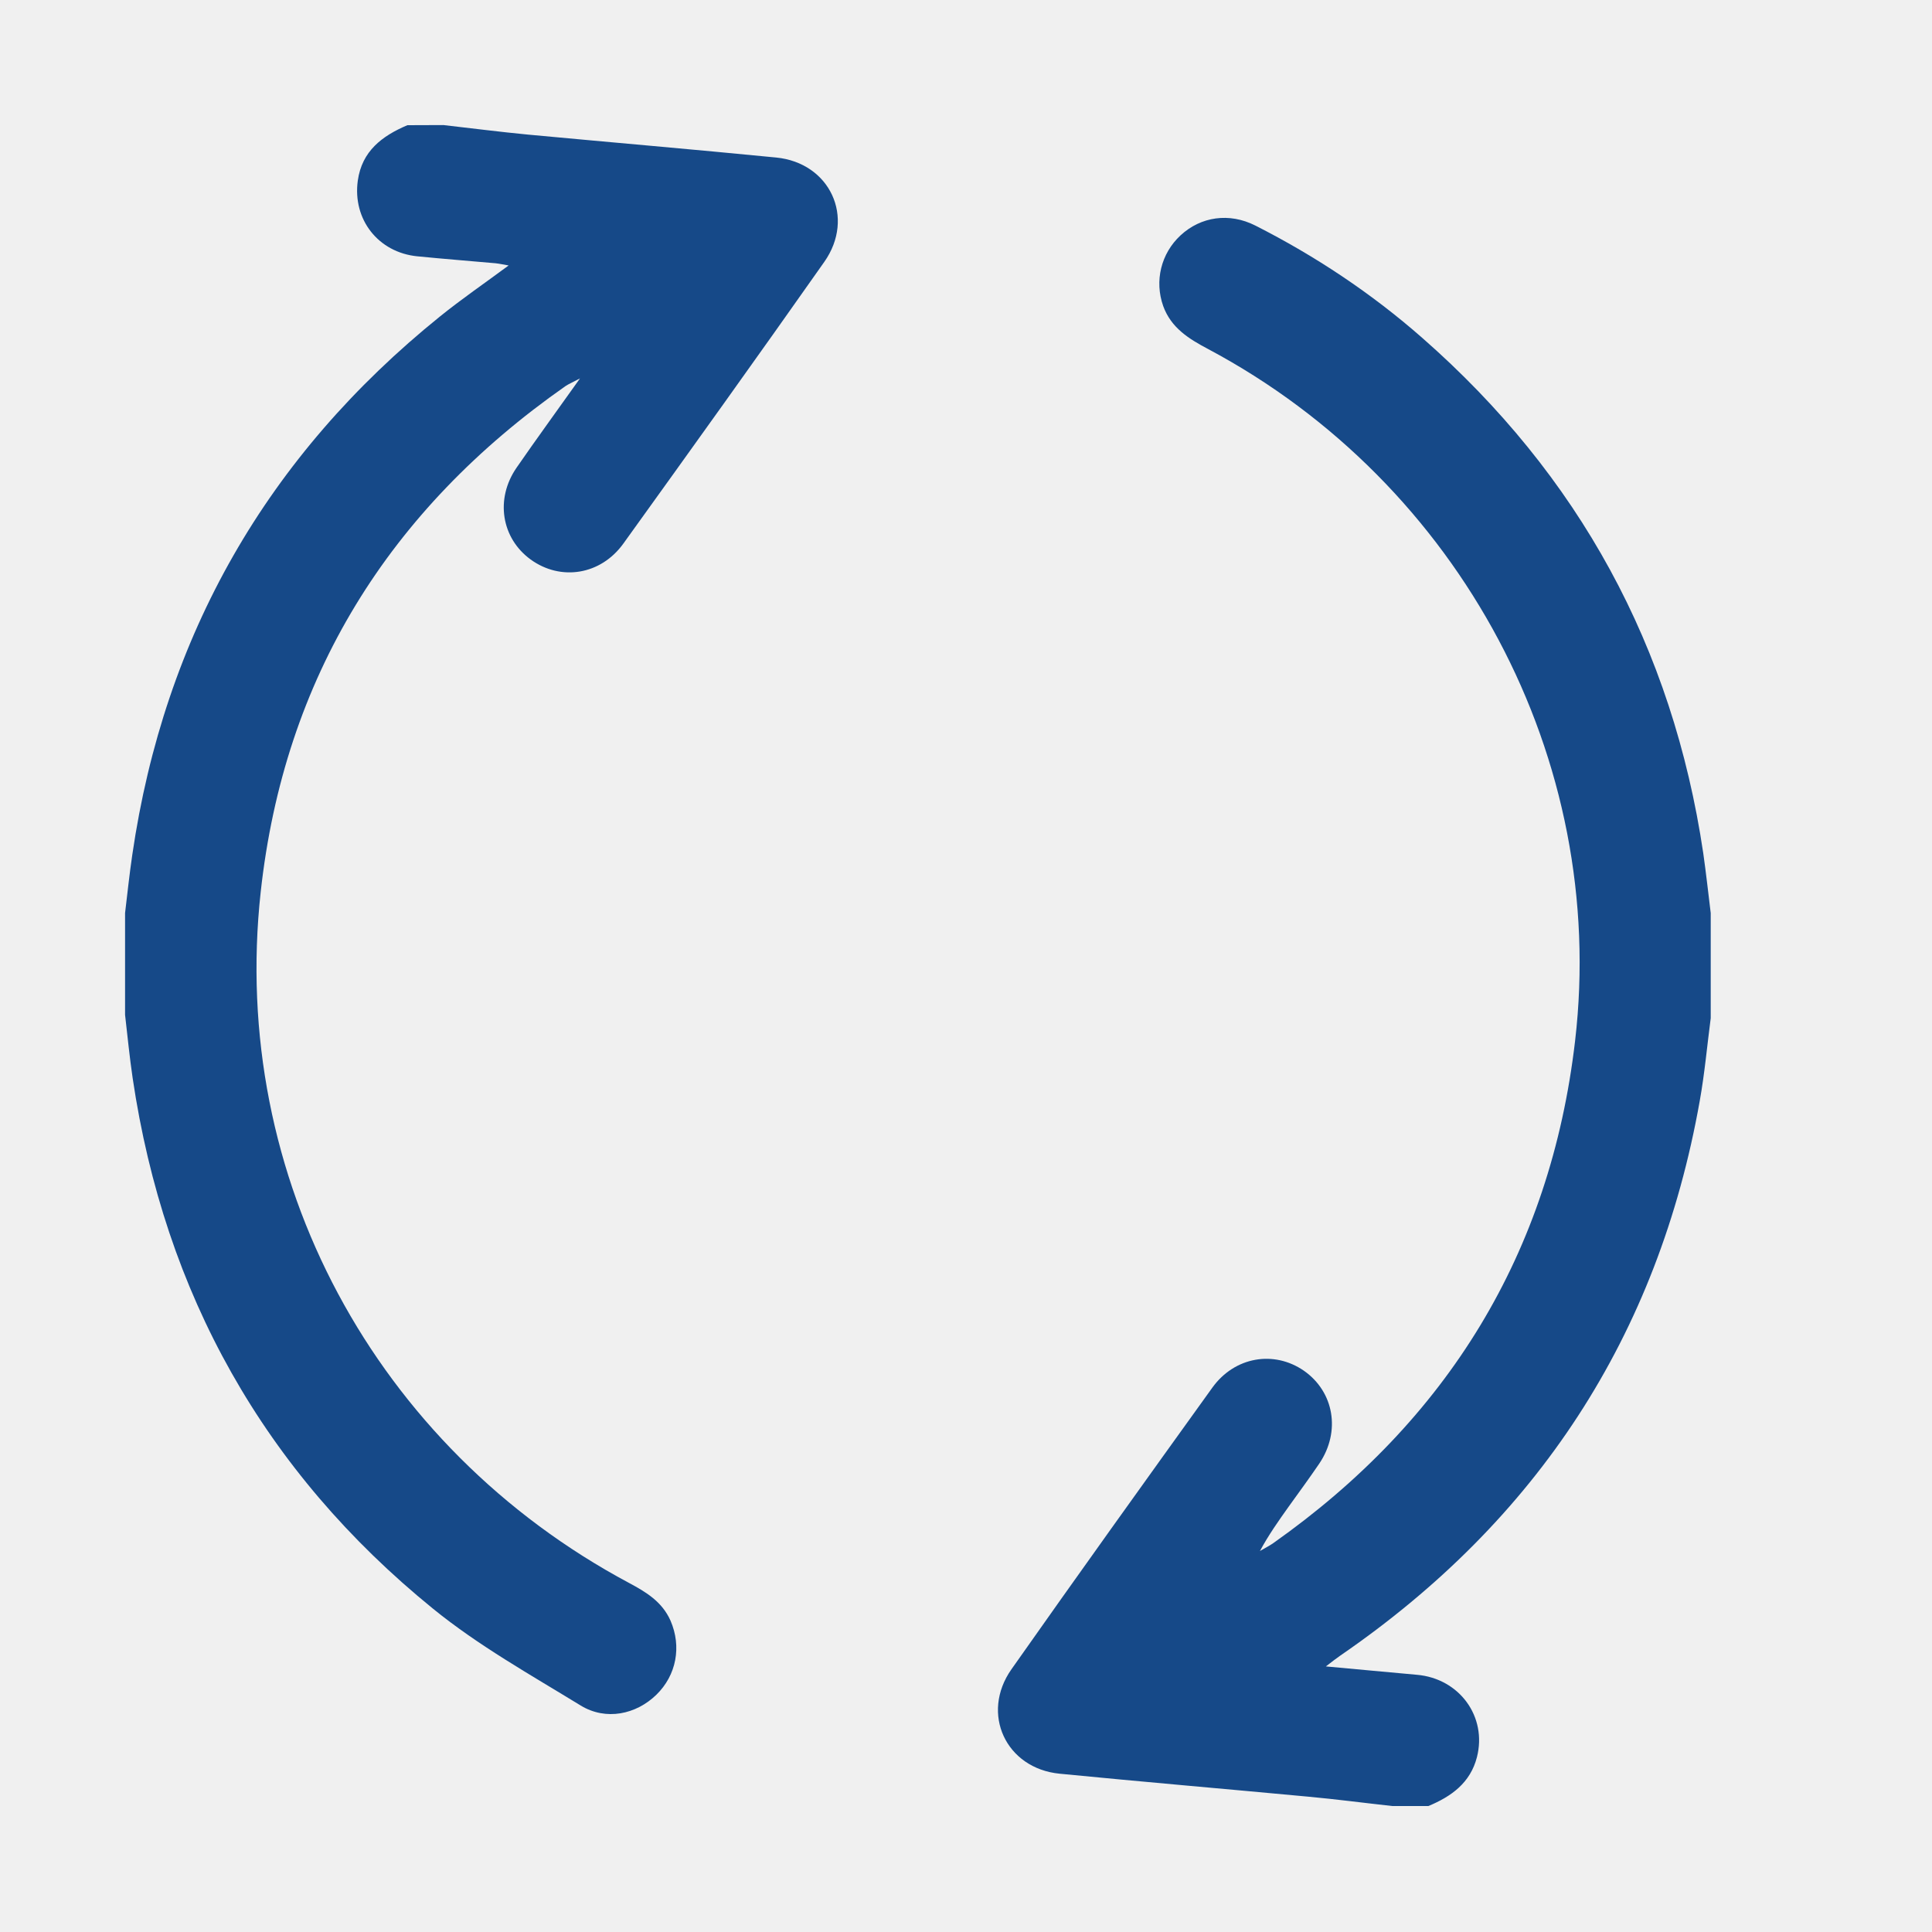
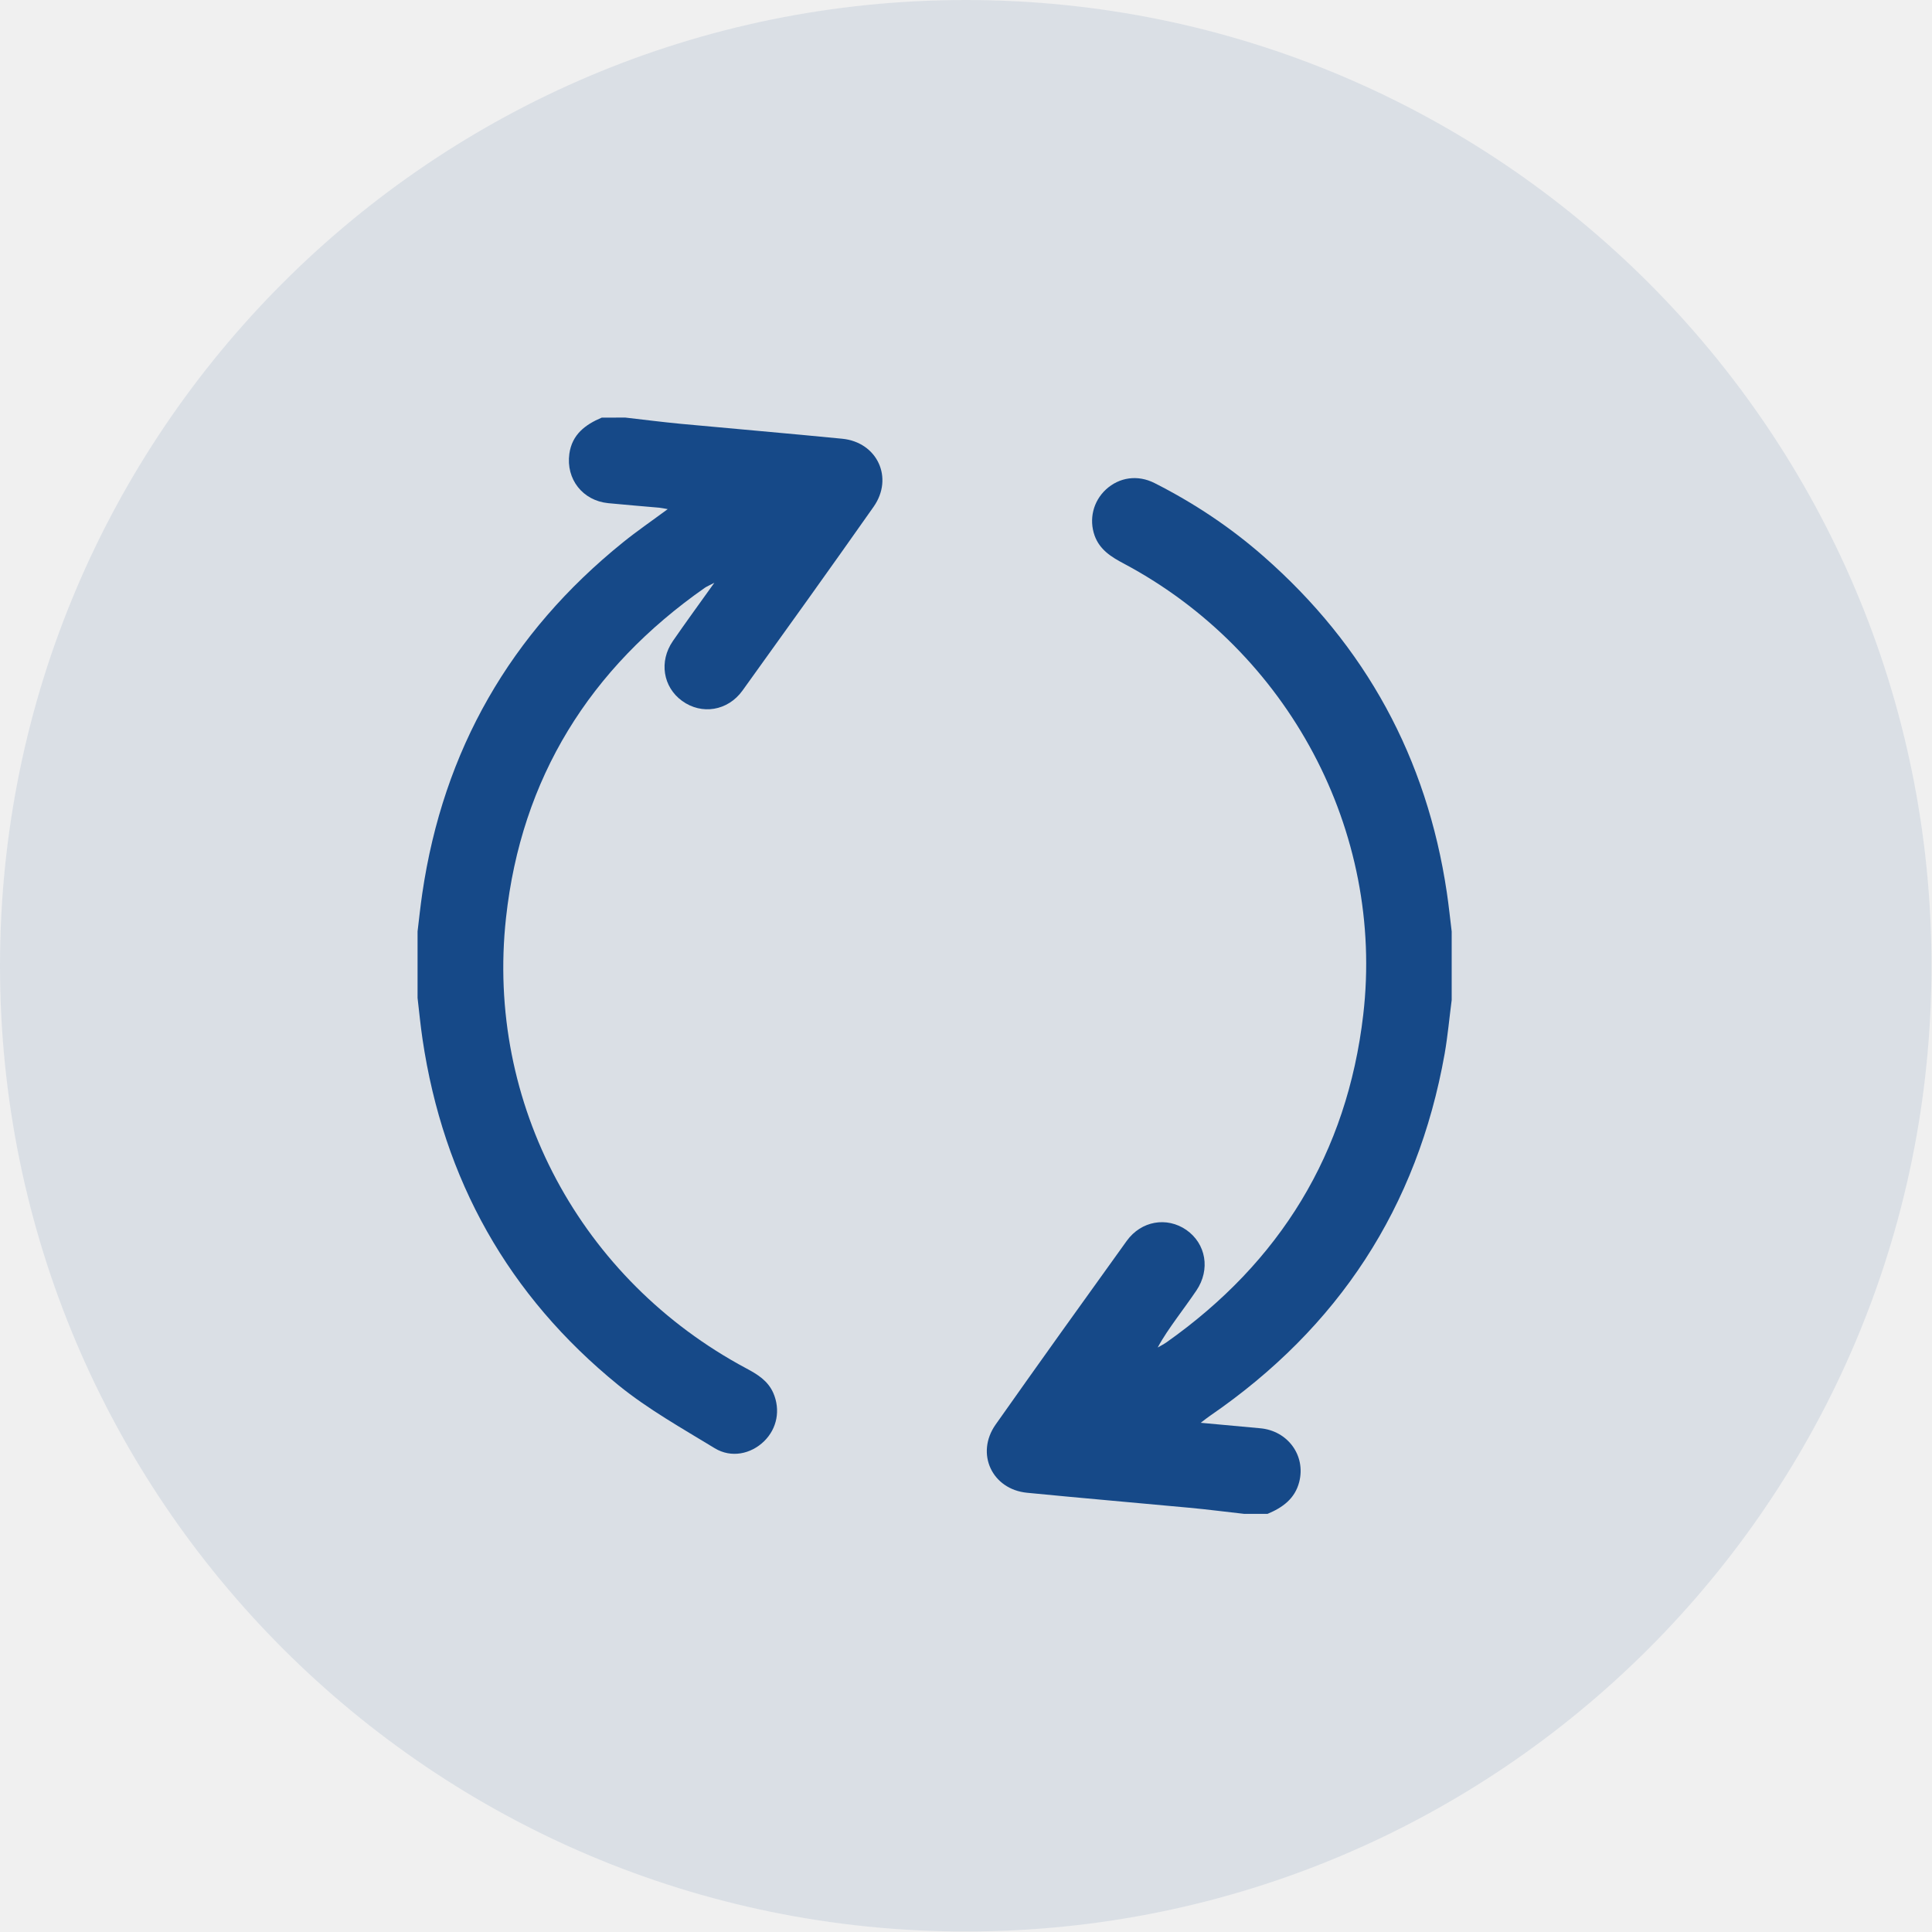
- <svg xmlns="http://www.w3.org/2000/svg" width="15" height="15" viewBox="0 0 15 15" fill="none">
-   <g clip-path="url(#clip0_1_1340)">
-     <path d="M10.81 14.022C10.591 13.998 10.373 13.969 10.154 13.949C9.512 13.889 8.869 13.834 8.227 13.771C7.809 13.73 7.611 13.304 7.853 12.96C8.368 12.228 8.89 11.5 9.413 10.773C9.586 10.533 9.891 10.482 10.123 10.642C10.358 10.806 10.411 11.114 10.243 11.363C10.167 11.475 10.086 11.585 10.007 11.695C9.928 11.806 9.85 11.916 9.782 12.042C9.816 12.022 9.852 12.004 9.884 11.982C11.239 11.026 12.037 9.729 12.229 8.081C12.484 5.895 11.338 3.753 9.38 2.71C9.23 2.631 9.092 2.545 9.031 2.376C8.962 2.181 9.014 1.968 9.166 1.827C9.324 1.681 9.544 1.649 9.746 1.751C10.213 1.988 10.648 2.277 11.042 2.623C12.258 3.689 12.986 5.023 13.224 6.624C13.246 6.779 13.263 6.934 13.282 7.089C13.282 7.361 13.282 7.633 13.282 7.905C13.254 8.119 13.235 8.334 13.197 8.546C12.873 10.374 11.933 11.805 10.406 12.854C10.376 12.875 10.347 12.897 10.294 12.938C10.549 12.961 10.775 12.983 11.001 13.003C11.331 13.032 11.547 13.328 11.467 13.642C11.416 13.842 11.268 13.948 11.09 14.022L10.81 14.022Z" fill="#164988" />
-     <path d="M3.443 0.971C3.662 0.996 3.88 1.024 4.099 1.045C4.741 1.105 5.384 1.16 6.026 1.223C6.444 1.264 6.642 1.689 6.4 2.033C5.885 2.765 5.363 3.493 4.84 4.22C4.664 4.465 4.353 4.513 4.12 4.344C3.893 4.179 3.843 3.875 4.01 3.632C4.164 3.409 4.324 3.19 4.503 2.938C4.445 2.969 4.415 2.981 4.39 2.998C3.02 3.957 2.206 5.262 2.024 6.926C1.781 9.14 2.915 11.238 4.884 12.29C5.017 12.361 5.141 12.436 5.206 12.583C5.293 12.784 5.252 13.006 5.096 13.158C4.939 13.311 4.705 13.361 4.509 13.242C4.119 13.003 3.715 12.777 3.362 12.49C2.051 11.425 1.278 10.044 1.03 8.371C1.006 8.208 0.99 8.044 0.971 7.879L0.971 7.089C0.989 6.938 1.005 6.787 1.027 6.637C1.276 4.931 2.076 3.538 3.416 2.457C3.583 2.322 3.76 2.201 3.949 2.061C3.903 2.053 3.876 2.047 3.848 2.044C3.645 2.026 3.442 2.01 3.24 1.99C2.937 1.96 2.736 1.704 2.778 1.402C2.81 1.173 2.967 1.055 3.163 0.972L3.443 0.971Z" fill="#164988" />
+ <svg xmlns="http://www.w3.org/2000/svg" width="23" height="23" viewBox="0 0 23 23" fill="none">
+   <circle opacity="0.1" cx="11.497" cy="11.497" r="11.497" fill="#164988" />
+   <g clip-path="url(#clip0_1_1338)">
+     <path d="M14.81 18.022C14.591 17.998 14.373 17.969 14.154 17.949C13.512 17.889 12.869 17.834 12.227 17.771C11.809 17.73 11.611 17.304 11.852 16.96C12.368 16.228 12.89 15.5 13.413 14.773C13.586 14.533 13.891 14.482 14.123 14.642C14.358 14.806 14.411 15.114 14.243 15.363C14.167 15.475 14.086 15.585 14.007 15.695C13.928 15.806 13.85 15.916 13.782 16.042C13.816 16.022 13.852 16.004 13.884 15.982C15.239 15.026 16.037 13.729 16.229 12.081C16.484 9.895 15.338 7.753 13.38 6.71C13.23 6.631 13.092 6.545 13.031 6.376C12.962 6.181 13.014 5.968 13.166 5.827C13.325 5.681 13.544 5.649 13.745 5.751C14.213 5.988 14.648 6.277 15.042 6.623C16.258 7.689 16.986 9.023 17.224 10.624C17.247 10.778 17.263 10.934 17.282 11.089C17.282 11.361 17.282 11.633 17.282 11.905C17.254 12.119 17.235 12.334 17.198 12.546C16.873 14.374 15.933 15.805 14.406 16.854C14.376 16.875 14.347 16.897 14.294 16.938C14.549 16.961 14.775 16.983 15.001 17.003C15.331 17.032 15.547 17.328 15.467 17.642C15.416 17.842 15.268 17.948 15.09 18.022L14.81 18.022Z" fill="#164988" />
+     <path d="M7.443 4.971C7.662 4.996 7.88 5.024 8.099 5.045C8.741 5.105 9.384 5.16 10.026 5.223C10.444 5.264 10.642 5.689 10.4 6.033C9.885 6.765 9.363 7.493 8.84 8.22C8.664 8.465 8.353 8.513 8.12 8.344C7.893 8.179 7.843 7.875 8.01 7.632C8.164 7.409 8.324 7.19 8.504 6.938C8.445 6.969 8.415 6.981 8.39 6.998C7.02 7.957 6.206 9.262 6.024 10.926C5.781 13.14 6.915 15.238 8.884 16.29C9.017 16.361 9.141 16.436 9.206 16.583C9.293 16.784 9.252 17.006 9.096 17.158C8.939 17.311 8.705 17.36 8.509 17.241C8.119 17.003 7.715 16.777 7.362 16.49C6.051 15.425 5.278 14.044 5.03 12.371C5.006 12.208 4.99 12.044 4.971 11.88L4.971 11.089C4.989 10.938 5.005 10.787 5.027 10.637C5.277 8.931 6.076 7.538 7.416 6.457C7.583 6.322 7.76 6.201 7.949 6.061C7.903 6.053 7.876 6.047 7.848 6.044C7.645 6.026 7.442 6.01 7.24 5.99C6.937 5.96 6.736 5.704 6.778 5.402C6.81 5.173 6.967 5.055 7.163 4.972L7.443 4.971Z" fill="#164988" />
  </g>
  <defs>
-     <clipPath id="clip0_1_1340">
-       <rect width="13.051" height="13.051" fill="white" transform="translate(14.0214 0.971436) rotate(90)" />
+     <clipPath id="clip0_1_1338">
+       <rect width="13.051" height="13.051" fill="white" transform="translate(18.0214 4.97144) rotate(90)" />
    </clipPath>
  </defs>
</svg>
